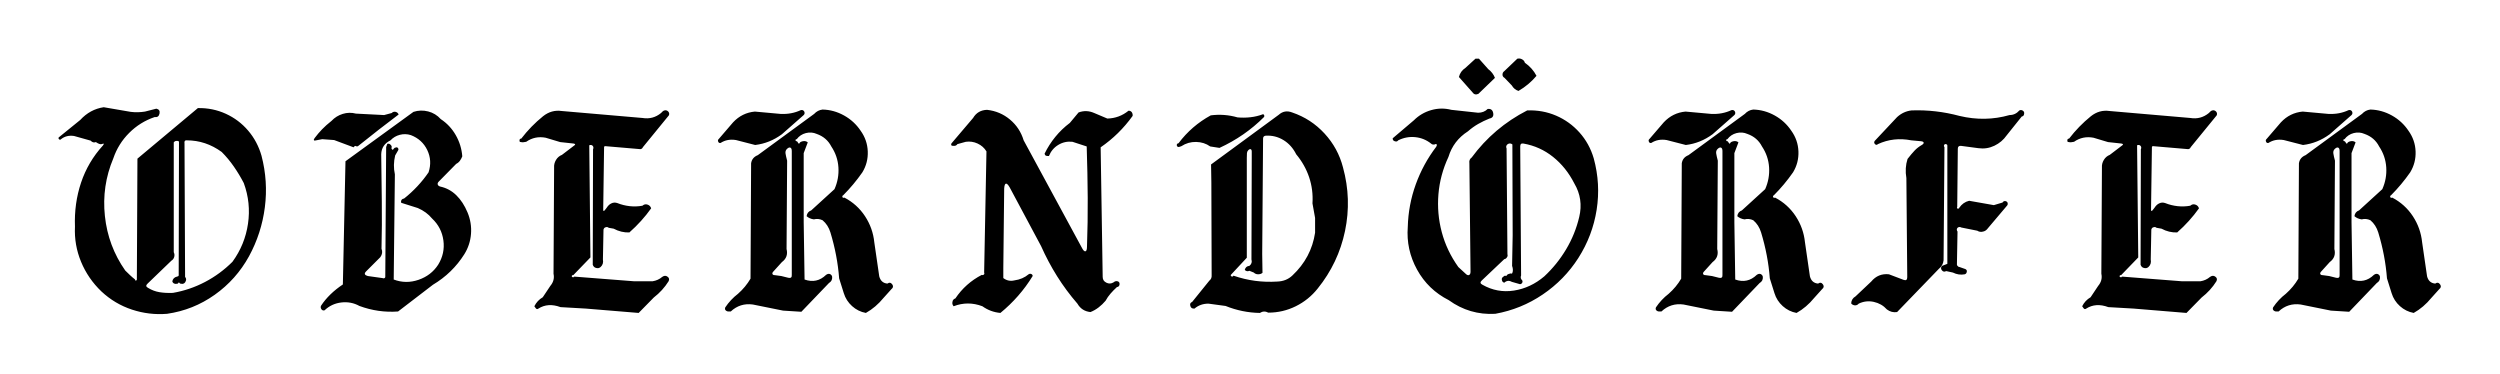
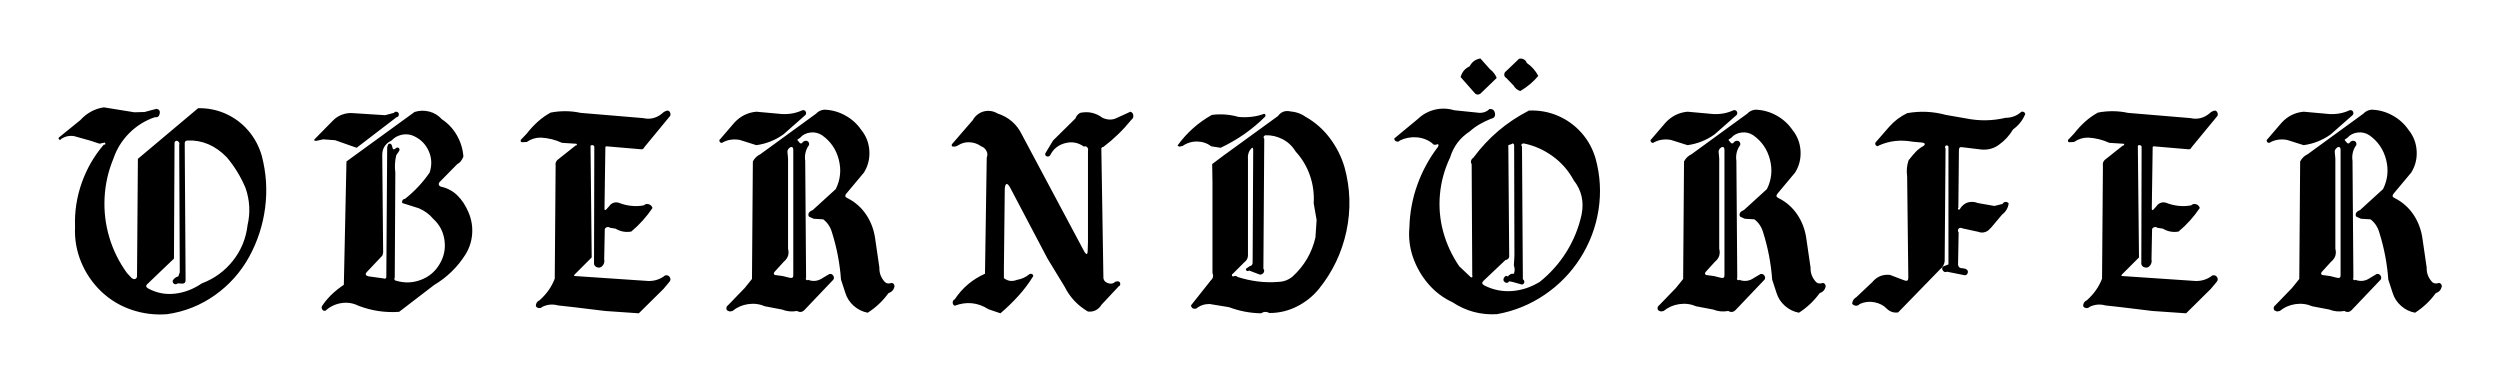
- <svg xmlns="http://www.w3.org/2000/svg" width="1720.80" height="257.00" viewBox="0 0 1720.80 257.00">
-   <path fill="#000" fill-rule="evenodd" d="M115.00 216.00 Q102.60 217.00 90.80 213.10 Q79.00 209.20 69.80 200.60 Q60.60 191.80 55.80 180.20 Q51.00 168.60 51.60 156.00 Q51.00 140.00 55.80 125.70 Q60.60 111.40 70.80 100.20 L70.80 100.20 Q72.40 98.20 70.00 99.20 Q68.60 99.60 66.00 97.80 Q64.00 98.60 62.40 96.80 L51.00 93.60 Q45.80 92.80 42.00 95.80 Q41.60 96.40 40.80 96.00 Q40.00 95.40 40.40 94.60 L55.20 82.60 Q62.00 75.20 71.40 73.80 L90.00 77.00 Q94.80 77.60 99.80 76.80 L107.60 74.80 Q110.40 75.40 109.80 78.20 Q109.20 81.00 106.40 80.60 Q96.40 84.00 88.90 91.50 Q81.40 99.00 78.00 109.00 Q70.00 128.00 72.20 148.70 Q74.40 169.40 86.20 186.20 Q87.80 187.80 89.50 189.40 Q91.20 191.00 93.00 192.40 Q92.80 192.80 93.20 193.00 Q93.60 193.40 93.80 193.00 Q94.20 192.80 94.20 192.40 L94.60 109.20 L136.20 74.40 Q146.40 74.20 155.40 78.30 Q164.40 82.40 170.80 89.90 Q177.20 97.40 180.00 107.20 Q184.60 124.80 182.30 142.70 Q180.00 160.60 171.40 176.40 Q162.60 192.40 147.80 202.90 Q133.00 213.40 115.00 216.00 Z M119.00 201.60 Q130.60 199.60 141.10 194.10 Q151.60 188.60 160.00 180.20 Q168.60 168.40 170.70 154.00 Q172.80 139.60 167.80 126.00 Q164.80 120.20 161.00 114.70 Q157.20 109.20 152.60 104.60 Q141.60 96.60 128.60 96.60 Q127.80 96.40 127.20 97.00 Q126.80 97.80 127.00 98.60 L127.40 190.60 Q128.60 192.00 127.80 193.60 Q127.20 195.20 125.60 195.40 Q123.80 195.40 123.60 194.80 L123.60 194.80 Q123.00 194.00 122.60 195.00 Q122.40 195.40 120.80 195.40 Q119.00 195.20 118.60 193.60 Q119.20 191.00 121.80 190.40 Q122.60 190.20 122.80 190.00 Q123.20 189.40 123.00 188.80 L123.20 97.40 Q122.40 96.80 121.40 97.00 Q120.40 97.00 119.60 98.00 L119.60 173.60 Q120.40 175.20 119.90 176.90 Q119.40 178.60 118.00 179.40 L101.60 195.20 L101.60 195.20 Q99.60 197.00 102.00 198.20 Q105.60 200.40 109.70 201.10 Q113.80 201.80 119.00 201.60 Z M274.00 214.40 Q260.40 215.40 247.40 210.60 Q241.60 207.40 234.90 208.20 Q228.20 209.00 223.40 213.60 Q222.00 214.00 221.20 212.80 Q220.40 211.60 221.00 210.40 Q226.40 202.20 236.00 195.80 L237.80 111.00 L284.60 77.00 Q289.60 75.40 294.70 76.70 Q299.80 78.00 303.40 82.00 Q309.80 86.20 313.70 93.00 Q317.60 99.80 318.20 107.60 Q317.60 109.20 316.60 110.60 Q315.60 112.00 314.00 112.80 L302.00 125.00 L302.00 125.00 Q301.00 126.00 301.30 127.00 Q301.60 128.00 303.00 128.40 Q309.40 129.80 314.10 134.40 Q318.80 139.00 321.80 146.20 Q324.80 153.40 324.20 161.00 Q323.60 168.60 319.60 175.00 Q311.40 188.00 298.00 196.00 Z M243.40 101.40 L230.00 96.40 L221.80 95.80 L217.60 96.60 L217.60 96.60 Q216.40 97.00 216.10 96.50 Q215.80 96.00 216.60 95.00 Q219.00 91.80 221.70 89.00 Q224.40 86.20 228.20 83.20 Q231.40 79.80 235.90 78.40 Q240.40 77.00 245.00 78.20 L264.40 79.20 L269.60 77.80 Q270.80 76.60 272.40 77.00 Q273.80 77.40 274.40 78.80 L260.80 89.20 L246.40 100.60 L246.40 100.60 Q245.80 101.00 245.00 100.60 Q244.40 100.00 243.40 101.40 Z M271.00 192.40 Q279.40 195.60 288.10 192.60 Q296.80 189.60 301.60 182.20 Q306.40 174.40 305.20 165.50 Q304.00 156.60 297.40 150.40 Q293.60 145.80 287.60 143.20 L276.20 139.60 Q275.80 138.60 276.40 137.60 Q277.00 136.80 278.20 136.60 Q283.00 132.80 287.30 128.20 Q291.60 123.60 295.00 118.60 Q297.60 110.60 294.10 103.30 Q290.60 96.00 282.80 93.00 Q279.00 91.80 275.20 92.80 Q271.40 93.80 268.80 96.60 Q262.60 99.60 262.40 106.20 Q262.60 122.40 262.80 138.60 Q263.00 154.80 262.60 171.20 Q263.80 174.20 261.80 177.00 L252.00 186.80 L252.00 186.80 Q250.80 188.00 251.20 188.80 Q251.60 189.60 253.20 190.00 L263.20 191.40 Q264.00 191.80 264.80 191.40 Q265.40 190.80 265.20 190.00 L265.80 101.20 L266.60 99.00 Q268.00 98.60 269.00 99.80 Q270.00 100.80 269.40 102.00 Q269.60 102.20 269.60 102.40 Q269.60 102.60 269.80 102.80 Q270.00 103.20 270.40 103.00 Q270.80 103.00 270.80 102.60 Q271.60 101.60 272.20 101.60 Q273.00 101.20 273.60 101.60 Q274.40 102.20 274.20 103.20 L272.00 107.00 Q270.40 113.60 271.80 120.00 Z M439.60 215.40 L403.20 212.40 L385.80 211.40 Q377.20 208.20 370.60 212.40 L370.60 212.40 Q369.60 213.20 368.80 212.20 L367.80 210.80 Q369.80 206.80 373.60 204.60 L378.80 196.80 Q382.00 193.00 381.00 188.40 L381.40 115.40 Q381.20 112.60 382.70 110.10 Q384.20 107.60 386.80 106.60 L395.20 100.20 L395.20 100.20 Q396.80 99.20 394.80 98.80 L385.60 97.80 L375.60 94.80 Q368.20 93.40 362.20 97.60 Q361.20 97.80 360.30 97.90 Q359.40 98.00 358.60 97.80 Q357.40 97.80 357.60 96.60 Q357.60 95.40 358.80 95.40 Q365.40 86.80 373.80 80.00 Q379.60 75.40 386.60 76.40 L442.20 81.20 Q449.40 82.40 455.00 77.80 Q455.60 77.20 456.10 76.70 Q456.60 76.20 457.40 76.00 Q458.80 75.60 460.00 76.80 Q461.00 78.00 460.40 79.40 L442.60 101.20 Q441.80 103.00 440.00 102.60 L416.60 100.60 L416.60 100.60 Q415.80 100.60 415.80 101.40 L415.20 144.40 L415.20 144.40 Q415.20 145.80 416.20 144.80 L417.60 143.00 Q419.00 140.80 420.80 140.00 Q422.80 139.00 425.00 139.80 Q429.00 141.40 433.40 141.90 Q437.80 142.40 442.20 141.60 Q443.80 140.20 445.60 140.80 Q447.60 141.40 448.20 143.40 Q441.80 152.40 433.20 160.00 Q427.60 160.20 422.40 157.40 L419.00 156.80 Q418.00 156.00 417.00 156.40 Q415.80 156.60 415.40 158.00 L415.00 178.60 Q415.60 181.80 413.40 183.80 Q412.00 185.00 410.20 184.40 Q408.60 184.00 408.00 182.20 L408.20 102.80 Q408.80 101.40 408.00 100.40 Q407.00 99.40 405.60 100.00 L406.40 177.20 L394.60 189.40 Q394.00 189.20 393.60 189.80 Q393.40 190.60 394.20 190.80 Q394.80 191.00 394.80 190.80 L394.80 190.80 Q395.00 190.40 395.40 190.40 L436.40 193.60 L449.20 193.60 Q453.00 193.00 455.80 190.60 Q457.80 189.20 459.40 190.40 Q461.20 191.60 460.20 193.60 Q456.20 200.00 450.00 204.80 Z M596.00 215.40 Q590.60 214.40 586.50 210.70 Q582.40 207.00 580.80 201.80 L577.60 191.60 Q576.40 175.80 571.60 160.00 Q570.00 154.80 566.20 151.60 Q563.20 150.20 560.20 151.00 Q557.20 150.60 555.20 148.80 Q555.60 145.80 558.40 144.80 L574.40 130.20 Q577.60 123.00 577.10 115.20 Q576.60 107.40 572.20 100.80 Q569.00 94.60 562.20 92.20 Q558.60 90.60 554.70 91.60 Q550.80 92.60 548.40 95.80 Q547.80 95.80 547.60 96.20 Q547.40 96.60 547.80 97.00 Q548.20 97.40 548.60 97.20 L549.40 98.40 L549.40 98.40 Q550.00 99.40 550.40 98.40 Q550.80 97.60 552.60 97.20 Q554.60 96.80 556.00 98.00 L553.20 105.40 L553.20 153.00 L553.80 192.40 Q562.20 195.40 568.60 189.20 Q570.00 188.20 571.20 188.60 Q572.60 189.20 572.80 190.60 Q573.00 193.40 570.60 194.80 L551.60 214.60 L539.00 213.80 L518.20 209.60 Q509.40 208.40 503.00 214.40 Q502.00 214.40 501.30 214.40 Q500.60 214.40 500.00 214.00 Q498.60 213.20 499.20 211.60 Q502.80 206.20 508.00 202.20 Q513.20 197.60 516.60 191.80 L517.00 112.40 Q517.60 108.40 521.60 106.80 L560.40 78.40 Q562.80 75.80 566.20 75.40 Q574.00 75.60 581.00 79.50 Q588.00 83.40 592.40 90.00 Q597.00 96.40 597.30 104.20 Q597.60 112.00 593.60 118.60 Q587.60 127.20 580.40 134.40 Q579.80 134.60 579.80 135.20 Q579.60 135.80 580.20 136.00 Q580.80 136.40 581.20 136.00 Q590.00 140.60 595.40 148.80 Q600.80 157.00 601.80 166.80 L605.20 190.20 Q606.40 194.80 610.80 195.20 Q612.80 193.80 614.20 195.80 Q615.40 197.60 613.60 199.00 L608.20 205.00 Q602.80 211.60 596.00 215.40 Z M519.80 99.80 L506.60 96.40 Q500.60 95.40 496.00 98.40 Q494.80 98.60 494.40 97.60 Q493.80 96.40 494.80 95.60 L504.60 84.20 Q510.80 77.60 519.60 76.80 L537.20 78.40 Q544.80 78.80 551.20 75.80 Q552.80 75.40 553.60 76.80 Q554.20 78.20 553.20 79.20 L538.20 92.40 Q529.80 98.60 519.80 99.80 Z M542.60 191.20 Q545.20 191.80 545.00 189.20 L545.00 104.00 L545.00 104.00 Q545.00 102.00 544.00 101.60 Q543.00 101.20 541.60 102.60 Q540.40 103.80 540.70 105.70 Q541.00 107.60 541.80 110.60 L541.40 171.40 Q542.80 177.00 538.20 180.40 L532.40 186.80 L532.40 186.80 Q531.40 187.80 531.70 188.60 Q532.00 189.40 533.40 189.40 L537.80 190.00 Z M688.60 215.40 Q681.80 214.80 676.20 210.80 Q666.20 207.00 656.40 210.80 Q655.20 209.40 655.60 207.80 Q655.80 206.00 657.60 205.40 Q664.60 195.00 675.80 189.20 Q676.40 189.60 677.20 189.00 Q677.80 188.40 677.40 187.60 L679.00 104.20 Q676.80 100.60 672.90 98.80 Q669.00 97.00 664.80 97.60 L659.00 99.20 Q658.20 100.40 656.80 100.40 Q655.20 100.40 655.00 100.20 L655.00 100.20 Q654.40 99.40 655.00 98.60 L669.80 81.20 Q673.00 75.80 679.40 75.60 Q688.40 76.60 695.20 82.30 Q702.00 88.00 704.60 96.60 L744.60 170.40 L744.60 170.40 Q746.00 173.20 747.10 173.00 Q748.20 172.80 748.20 169.60 Q748.80 152.80 748.70 136.20 Q748.60 119.60 748.00 100.80 L738.20 97.60 Q733.00 97.00 728.50 99.70 Q724.00 102.40 722.00 107.40 Q720.60 107.40 720.00 107.20 Q719.20 106.80 719.00 105.80 Q722.00 99.60 726.40 94.20 Q730.80 88.80 736.40 84.60 L742.40 77.40 Q747.80 75.40 753.20 77.80 L762.20 81.60 Q770.40 81.40 776.80 76.20 Q778.20 76.20 779.00 77.20 Q779.80 78.40 779.60 79.80 Q770.40 92.60 757.60 101.40 L759.00 190.60 Q759.00 193.40 761.60 194.60 Q764.00 195.80 766.40 194.40 Q767.80 193.20 769.20 193.60 Q770.80 194.00 770.60 195.80 Q770.40 197.40 768.80 197.60 Q766.40 199.80 764.40 202.10 Q762.40 204.40 761.00 207.00 Q758.80 209.60 756.20 211.60 Q753.60 213.60 750.60 214.80 Q744.60 214.20 741.60 209.00 Q733.80 200.00 727.60 190.10 Q721.40 180.20 716.60 169.40 L695.00 129.00 L695.00 129.00 Q693.40 126.20 692.40 126.40 Q691.40 126.60 691.20 129.80 L690.60 184.40 L690.60 191.40 Q694.00 194.00 698.20 193.00 Q704.00 192.20 708.00 188.80 Q709.00 188.20 709.80 188.60 Q710.80 189.00 710.80 190.00 Q706.40 197.20 700.80 203.60 Q695.20 210.00 688.60 215.40 Z M867.20 215.40 Q855.00 215.20 843.60 210.60 L831.80 209.00 Q826.20 209.00 822.20 212.40 Q820.00 212.60 819.40 210.80 Q818.60 208.60 820.60 207.80 L832.40 193.20 Q834.20 191.80 834.00 189.40 L833.80 125.60 L833.60 113.20 L880.20 79.00 Q884.20 75.40 889.40 77.40 Q902.40 81.80 911.70 91.90 Q921.00 102.00 924.40 115.20 Q930.40 137.00 925.80 159.00 Q921.20 181.00 907.00 198.60 Q900.80 206.40 891.90 210.80 Q883.00 215.20 873.00 215.20 Q870.00 213.60 867.20 215.40 Z M839.40 101.80 L833.00 100.80 Q828.80 97.80 823.30 97.70 Q817.80 97.60 813.20 100.60 Q812.60 100.80 812.10 101.00 Q811.60 101.20 811.20 101.20 Q810.00 101.00 810.00 99.80 Q810.00 98.80 811.20 98.60 Q820.20 86.60 833.40 79.40 Q842.80 78.20 851.80 80.80 Q856.20 81.20 860.70 80.70 Q865.20 80.20 869.40 78.60 Q870.00 78.80 870.20 79.40 Q870.40 80.20 870.00 80.60 Q856.80 93.80 839.40 101.80 Z M879.20 193.80 Q885.40 193.60 889.60 189.60 Q902.60 177.40 905.20 160.20 L905.20 150.00 L903.40 140.00 Q904.00 130.60 901.10 122.00 Q898.20 113.40 892.20 106.20 Q889.00 99.80 883.40 96.40 Q877.80 93.00 871.20 93.40 L871.20 93.40 Q869.40 93.60 869.40 95.40 L868.80 174.80 L869.00 187.80 Q867.80 188.80 866.00 188.80 Q864.20 188.80 863.00 187.60 L860.00 186.40 Q858.20 187.20 856.80 185.80 Q857.40 183.20 860.00 183.00 Q862.20 181.20 861.40 178.60 L861.60 109.00 L861.60 104.40 L861.60 104.40 Q861.60 103.00 860.90 102.70 Q860.20 102.40 859.20 103.40 Q858.40 104.20 858.30 105.40 Q858.20 106.60 858.20 108.80 L858.20 177.40 L847.40 189.00 Q847.00 189.20 847.20 189.80 Q847.60 190.40 848.20 190.40 Q848.80 190.20 848.80 190.00 L848.80 190.00 Q849.00 189.60 849.20 189.80 Q863.60 194.80 879.20 193.80 Z M1045.20 62.60 Q1042.20 61.60 1040.60 58.80 L1035.60 53.60 Q1034.20 52.80 1034.20 51.40 Q1034.20 49.80 1035.40 49.00 L1044.40 40.40 Q1046.20 40.00 1047.60 40.80 Q1049.20 41.60 1049.60 43.20 Q1054.80 46.80 1057.60 52.20 Q1052.40 58.40 1045.20 62.60 Z M1017.60 64.60 Q1015.00 65.80 1013.40 63.40 L1004.20 53.00 Q1005.20 49.00 1008.60 46.80 L1015.60 40.40 L1018.00 40.40 L1024.40 47.60 Q1027.60 50.00 1029.00 53.60 Z M1029.20 216.00 Q1011.60 217.00 997.20 206.60 Q983.00 199.40 975.40 185.60 Q967.80 171.80 969.00 156.20 Q969.40 141.00 974.50 126.90 Q979.60 112.80 988.60 101.00 Q989.00 100.20 989.00 100.00 Q989.20 99.40 988.60 99.20 Q988.00 99.00 987.60 99.40 Q986.00 99.80 985.00 98.80 Q980.20 95.00 974.10 94.40 Q968.00 93.80 962.40 96.60 Q961.60 97.80 960.00 97.20 Q958.60 96.80 958.60 95.20 L973.20 82.80 Q978.20 77.80 985.10 75.80 Q992.00 73.80 999.00 75.60 L1017.40 77.60 Q1021.40 77.60 1024.00 75.00 Q1027.20 74.60 1027.80 77.80 Q1028.40 81.00 1025.20 81.60 Q1021.20 83.20 1017.50 85.30 Q1013.80 87.40 1010.40 90.40 Q1000.40 96.80 997.00 108.00 Q991.20 120.40 990.10 133.70 Q989.00 147.00 992.40 159.80 Q995.80 172.60 1003.80 183.80 L1008.80 188.40 L1008.80 188.40 Q1010.20 189.80 1011.20 189.30 Q1012.20 188.80 1012.20 187.00 L1011.40 112.40 Q1011.00 109.80 1013.00 108.40 Q1028.20 87.80 1051.20 76.00 Q1061.80 75.60 1071.10 79.60 Q1080.40 83.60 1087.20 91.20 Q1094.00 98.80 1097.00 109.00 Q1101.80 126.60 1099.00 144.40 Q1096.20 162.20 1086.40 177.60 Q1076.80 192.60 1061.90 202.70 Q1047.00 212.80 1029.20 216.00 Z M1020.00 193.00 Q1018.00 194.80 1020.40 196.00 Q1030.60 201.80 1042.10 200.00 Q1053.60 198.20 1063.00 190.20 Q1071.80 182.00 1078.00 171.60 Q1084.20 161.20 1087.00 149.40 Q1090.00 137.00 1083.60 126.20 Q1078.00 115.20 1069.00 108.00 Q1060.00 100.80 1048.60 98.80 L1048.60 98.80 Q1046.40 98.40 1046.40 100.80 L1047.00 189.60 Q1046.20 191.60 1047.80 193.00 Q1048.20 193.80 1047.80 194.60 Q1047.20 195.60 1046.20 195.60 L1040.60 194.00 Q1037.80 192.40 1035.40 194.60 Q1034.00 194.20 1033.80 192.80 Q1033.40 191.40 1034.60 190.60 Q1035.60 189.60 1036.20 189.80 L1036.20 189.80 Q1037.00 190.20 1037.20 189.40 Q1037.40 189.00 1038.40 188.60 Q1039.60 188.20 1039.80 188.20 L1039.80 188.20 Q1040.80 188.60 1041.00 187.80 Q1041.80 185.80 1040.80 183.00 L1041.20 162.00 L1041.00 99.40 Q1039.40 98.20 1037.80 99.20 Q1036.20 100.40 1037.00 102.20 L1037.60 175.00 Q1038.00 176.20 1037.20 177.20 Q1036.60 178.20 1035.40 178.40 Z M1236.60 215.40 Q1231.20 214.40 1227.10 210.70 Q1223.00 207.00 1221.40 201.80 L1218.20 191.60 Q1217.00 175.80 1212.20 160.00 Q1210.60 154.80 1206.80 151.60 Q1203.80 150.20 1200.80 151.00 Q1197.80 150.60 1195.80 148.80 Q1196.20 145.80 1199.00 144.80 L1215.00 130.20 Q1218.20 123.00 1217.70 115.20 Q1217.20 107.40 1212.80 100.80 Q1209.60 94.60 1202.80 92.20 Q1199.20 90.60 1195.30 91.60 Q1191.40 92.60 1189.00 95.80 Q1188.40 95.80 1188.20 96.20 Q1188.00 96.60 1188.40 97.00 Q1188.80 97.40 1189.20 97.20 L1190.00 98.40 L1190.00 98.40 Q1190.60 99.40 1191.00 98.40 Q1191.40 97.60 1193.20 97.20 Q1195.20 96.80 1196.60 98.00 L1193.80 105.40 L1193.80 153.00 L1194.40 192.40 Q1202.80 195.40 1209.20 189.20 Q1210.60 188.20 1211.80 188.60 Q1213.20 189.20 1213.40 190.60 Q1213.60 193.40 1211.20 194.80 L1192.20 214.60 L1179.60 213.80 L1158.80 209.60 Q1150.00 208.40 1143.60 214.40 Q1142.60 214.40 1141.90 214.40 Q1141.20 214.40 1140.60 214.00 Q1139.20 213.20 1139.80 211.60 Q1143.40 206.20 1148.60 202.20 Q1153.80 197.60 1157.20 191.80 L1157.60 112.40 Q1158.20 108.40 1162.20 106.80 L1201.00 78.40 Q1203.40 75.80 1206.80 75.40 Q1214.60 75.60 1221.60 79.50 Q1228.60 83.40 1233.00 90.00 Q1237.60 96.40 1237.90 104.20 Q1238.20 112.00 1234.20 118.60 Q1228.20 127.20 1221.00 134.40 Q1220.40 134.60 1220.40 135.20 Q1220.20 135.80 1220.80 136.00 Q1221.40 136.40 1221.80 136.00 Q1230.60 140.60 1236.00 148.80 Q1241.40 157.00 1242.40 166.80 L1245.80 190.20 Q1247.00 194.80 1251.40 195.20 Q1253.40 193.80 1254.80 195.80 Q1256.00 197.60 1254.20 199.00 L1248.80 205.00 Q1243.40 211.60 1236.60 215.40 Z M1160.40 99.80 L1147.20 96.40 Q1141.20 95.40 1136.60 98.40 Q1135.40 98.60 1135.00 97.60 Q1134.40 96.40 1135.40 95.60 L1145.20 84.20 Q1151.40 77.60 1160.20 76.80 L1177.80 78.40 Q1185.40 78.80 1191.80 75.80 Q1193.40 75.40 1194.20 76.80 Q1194.80 78.20 1193.80 79.20 L1178.80 92.40 Q1170.40 98.60 1160.40 99.80 Z M1183.20 191.20 Q1185.80 191.80 1185.60 189.20 L1185.60 104.00 L1185.60 104.00 Q1185.60 102.00 1184.60 101.60 Q1183.60 101.20 1182.20 102.60 Q1181.00 103.80 1181.30 105.70 Q1181.60 107.60 1182.40 110.60 L1182.00 171.40 Q1183.40 177.00 1178.80 180.40 L1173.00 186.80 L1173.00 186.80 Q1172.00 187.80 1172.30 188.60 Q1172.60 189.40 1174.00 189.40 L1178.40 190.00 Z M1305.80 214.80 Q1302.00 215.40 1298.80 213.00 Q1295.20 209.00 1289.80 207.80 Q1284.40 206.60 1279.40 209.00 Q1278.40 210.20 1276.80 210.20 Q1275.00 210.00 1274.20 208.80 Q1274.40 205.60 1277.20 204.00 L1288.00 193.80 Q1292.80 188.00 1300.20 188.80 L1310.20 192.60 L1310.20 192.60 Q1312.80 193.60 1312.80 190.80 L1312.20 122.60 Q1311.00 115.60 1313.00 109.40 Q1315.80 105.80 1317.90 103.60 Q1320.00 101.40 1322.80 99.80 L1322.80 99.80 Q1324.20 99.00 1324.10 98.20 Q1324.00 97.40 1322.20 97.20 L1315.60 96.60 Q1303.40 94.20 1292.60 99.20 Q1291.60 100.20 1290.60 99.20 Q1289.60 98.20 1290.40 97.00 L1305.80 80.60 Q1310.20 76.60 1315.80 76.00 Q1332.40 75.40 1348.80 79.80 Q1366.40 84.00 1383.20 79.20 Q1387.20 79.20 1390.00 76.00 Q1391.20 75.40 1392.40 76.20 Q1393.60 77.00 1393.20 78.60 Q1393.00 80.00 1391.60 80.20 L1381.20 93.20 Q1378.00 97.80 1372.80 100.30 Q1367.60 102.80 1361.80 102.00 L1349.80 100.40 L1349.80 100.40 Q1347.60 100.20 1347.60 102.40 L1347.20 142.40 Q1346.80 143.00 1347.20 143.40 Q1347.40 143.80 1348.00 143.60 Q1348.60 143.40 1348.60 143.00 Q1351.20 139.20 1355.40 138.20 L1372.40 141.20 L1378.40 139.40 Q1379.00 138.40 1380.00 138.40 Q1381.20 138.40 1381.80 139.40 Q1382.20 140.60 1381.60 141.40 L1368.40 157.00 Q1367.00 159.00 1365.00 159.40 Q1362.80 160.00 1361.00 158.80 L1350.00 156.60 Q1348.60 155.80 1347.40 156.80 Q1346.40 158.00 1347.40 159.40 L1347.00 181.40 Q1346.80 182.40 1347.40 183.00 Q1348.00 183.80 1348.80 183.80 L1352.80 185.20 Q1354.00 185.80 1353.80 187.00 Q1353.60 188.40 1352.40 188.80 Q1348.20 189.60 1344.20 187.60 L1339.60 186.60 Q1337.80 187.60 1336.60 186.00 Q1335.40 184.40 1336.80 183.00 L1340.40 181.60 L1340.40 100.20 Q1340.40 99.40 1339.40 99.20 Q1338.60 99.00 1338.20 99.80 Q1337.80 100.60 1338.40 101.20 L1337.80 179.20 Q1337.40 182.80 1334.60 185.00 Z M1505.00 215.40 L1468.60 212.40 L1451.20 211.40 Q1442.60 208.20 1436.00 212.40 L1436.00 212.40 Q1435.00 213.20 1434.20 212.20 L1433.20 210.80 Q1435.20 206.80 1439.00 204.60 L1444.20 196.80 Q1447.40 193.00 1446.40 188.40 L1446.80 115.40 Q1446.60 112.60 1448.10 110.10 Q1449.60 107.60 1452.20 106.60 L1460.60 100.20 L1460.60 100.20 Q1462.20 99.20 1460.20 98.80 L1451.00 97.80 L1441.00 94.80 Q1433.60 93.40 1427.60 97.60 Q1426.60 97.80 1425.70 97.90 Q1424.80 98.00 1424.00 97.80 Q1422.80 97.80 1423.00 96.60 Q1423.00 95.40 1424.20 95.40 Q1430.80 86.80 1439.20 80.00 Q1445.00 75.40 1452.00 76.40 L1507.60 81.20 Q1514.80 82.40 1520.40 77.80 Q1521.00 77.20 1521.50 76.70 Q1522.00 76.20 1522.80 76.00 Q1524.20 75.60 1525.40 76.80 Q1526.40 78.00 1525.80 79.40 L1508.00 101.20 Q1507.20 103.00 1505.40 102.60 L1482.00 100.60 L1482.00 100.60 Q1481.20 100.60 1481.20 101.40 L1480.60 144.40 L1480.60 144.40 Q1480.60 145.80 1481.60 144.80 L1483.00 143.00 Q1484.40 140.80 1486.20 140.00 Q1488.20 139.00 1490.40 139.80 Q1494.40 141.40 1498.80 141.90 Q1503.20 142.40 1507.60 141.60 Q1509.20 140.20 1511.00 140.80 Q1513.00 141.40 1513.60 143.40 Q1507.20 152.40 1498.60 160.00 Q1493.00 160.20 1487.80 157.40 L1484.40 156.80 Q1483.40 156.00 1482.40 156.40 Q1481.20 156.60 1480.80 158.00 L1480.40 178.60 Q1481.00 181.80 1478.80 183.80 Q1477.40 185.00 1475.60 184.40 Q1474.00 184.00 1473.40 182.20 L1473.60 102.80 Q1474.20 101.40 1473.40 100.40 Q1472.40 99.40 1471.00 100.00 L1471.80 177.20 L1460.00 189.40 Q1459.40 189.20 1459.00 189.80 Q1458.80 190.60 1459.60 190.80 Q1460.20 191.00 1460.20 190.80 L1460.20 190.80 Q1460.40 190.40 1460.80 190.40 L1501.80 193.60 L1514.60 193.60 Q1518.40 193.00 1521.20 190.60 Q1523.20 189.20 1524.80 190.40 Q1526.60 191.60 1525.60 193.60 Q1521.60 200.00 1515.40 204.80 Z M1661.40 215.40 Q1656.00 214.40 1651.90 210.70 Q1647.80 207.00 1646.20 201.80 L1643.00 191.60 Q1641.80 175.80 1637.00 160.00 Q1635.40 154.80 1631.60 151.60 Q1628.60 150.20 1625.60 151.00 Q1622.60 150.60 1620.60 148.80 Q1621.00 145.80 1623.80 144.80 L1639.80 130.20 Q1643.00 123.00 1642.50 115.20 Q1642.00 107.40 1637.60 100.80 Q1634.40 94.60 1627.60 92.20 Q1624.00 90.60 1620.10 91.60 Q1616.20 92.60 1613.80 95.80 Q1613.20 95.80 1613.00 96.20 Q1612.80 96.60 1613.20 97.00 Q1613.60 97.40 1614.00 97.20 L1614.80 98.40 L1614.80 98.40 Q1615.40 99.40 1615.80 98.40 Q1616.20 97.60 1618.00 97.20 Q1620.00 96.80 1621.40 98.00 L1618.60 105.40 L1618.60 153.00 L1619.20 192.40 Q1627.60 195.40 1634.00 189.20 Q1635.40 188.20 1636.60 188.60 Q1638.00 189.20 1638.20 190.60 Q1638.40 193.40 1636.00 194.80 L1617.00 214.60 L1604.40 213.80 L1583.60 209.60 Q1574.80 208.40 1568.40 214.40 Q1567.40 214.40 1566.70 214.40 Q1566.00 214.40 1565.40 214.00 Q1564.00 213.20 1564.60 211.60 Q1568.20 206.20 1573.40 202.20 Q1578.60 197.60 1582.00 191.80 L1582.40 112.40 Q1583.00 108.40 1587.00 106.80 L1625.80 78.40 Q1628.20 75.80 1631.60 75.40 Q1639.40 75.60 1646.40 79.50 Q1653.40 83.40 1657.80 90.00 Q1662.40 96.40 1662.70 104.20 Q1663.00 112.00 1659.00 118.60 Q1653.00 127.20 1645.80 134.40 Q1645.20 134.60 1645.20 135.20 Q1645.00 135.80 1645.60 136.00 Q1646.20 136.40 1646.60 136.00 Q1655.40 140.60 1660.80 148.80 Q1666.20 157.00 1667.20 166.80 L1670.60 190.20 Q1671.80 194.80 1676.20 195.20 Q1678.20 193.80 1679.60 195.80 Q1680.80 197.60 1679.00 199.00 L1673.60 205.00 Q1668.20 211.60 1661.40 215.40 Z M1585.20 99.80 L1572.00 96.40 Q1566.00 95.40 1561.40 98.40 Q1560.20 98.60 1559.80 97.60 Q1559.20 96.40 1560.20 95.60 L1570.00 84.20 Q1576.20 77.60 1585.00 76.80 L1602.60 78.40 Q1610.20 78.80 1616.60 75.80 Q1618.20 75.40 1619.00 76.80 Q1619.60 78.20 1618.60 79.20 L1603.60 92.40 Q1595.20 98.60 1585.20 99.80 Z M1608.00 191.20 Q1610.60 191.80 1610.40 189.20 L1610.40 104.00 L1610.40 104.00 Q1610.40 102.00 1609.40 101.60 Q1608.40 101.20 1607.00 102.60 Q1605.80 103.80 1606.10 105.70 Q1606.40 107.60 1607.20 110.60 L1606.80 171.40 Q1608.20 177.00 1603.60 180.40 L1597.80 186.80 L1597.80 186.80 Q1596.80 187.80 1597.10 188.60 Q1597.40 189.40 1598.80 189.40 L1603.20 190.00 Z" />
+ <svg xmlns="http://www.w3.org/2000/svg" width="1718.80" height="257.00" viewBox="0 0 1718.80 257.00">
+   <path fill="#000" fill-rule="evenodd" d="M115.00 216.00 Q102.60 217.00 90.80 213.10 Q79.00 209.20 69.80 200.60 Q60.60 191.80 55.80 180.20 Q51.00 168.60 51.60 156.00 Q51.00 140.40 56.20 125.70 Q61.40 111.00 71.40 99.40 Q72.00 99.60 72.40 99.20 Q72.60 98.60 72.20 98.20 Q71.80 97.80 71.20 98.20 L68.40 98.80 L62.40 96.80 L51.00 93.60 Q46.00 92.80 42.00 95.60 Q41.60 96.40 40.80 96.00 Q40.00 95.40 40.40 94.60 L55.20 82.60 Q62.00 75.20 71.40 73.80 L92.40 77.20 L99.40 77.00 L107.60 74.80 Q110.40 75.40 109.80 78.20 Q109.20 81.00 106.40 80.60 Q96.40 84.00 88.90 91.50 Q81.40 99.00 78.00 109.00 Q72.60 122.00 71.90 135.90 Q71.20 149.80 75.10 163.00 Q79.00 176.20 87.20 187.60 Q88.80 189.20 89.50 190.10 Q90.20 191.00 91.20 191.60 L91.20 191.60 Q92.40 192.20 93.30 191.60 Q94.20 191.00 94.20 189.80 L94.80 109.20 L136.20 74.40 Q146.40 74.20 155.40 78.30 Q164.40 82.40 170.80 89.90 Q177.20 97.40 180.00 107.20 Q184.60 124.80 182.30 142.70 Q180.00 160.60 171.40 176.40 Q162.60 192.40 147.80 202.90 Q133.00 213.40 115.00 216.00 Z M101.40 195.20 Q99.40 197.00 102.00 198.40 Q110.60 203.00 120.30 201.90 Q130.00 200.80 138.80 194.80 Q151.60 190.00 160.10 179.30 Q168.60 168.60 170.20 154.80 Q173.20 141.80 168.80 129.20 Q163.80 117.40 155.80 108.00 Q144.00 96.00 129.00 96.60 L129.00 96.60 Q127.00 96.60 127.00 98.60 L127.60 192.60 L127.60 192.60 Q127.60 195.00 125.40 195.00 L122.20 194.80 Q121.00 195.80 119.80 195.20 Q118.40 194.40 118.80 192.80 Q120.20 190.60 122.60 190.00 L123.60 187.20 L123.20 99.60 Q123.60 98.60 123.00 97.80 Q122.40 96.80 121.40 96.80 Q120.40 96.80 120.00 98.00 L119.60 177.80 Z M274.40 214.40 Q260.00 215.40 246.40 210.20 Q240.80 207.40 234.60 208.40 Q228.40 209.40 223.80 213.60 Q222.40 214.00 221.60 212.80 Q220.80 211.60 221.40 210.40 Q226.80 202.20 236.40 195.80 L238.20 111.00 L285.00 77.00 Q290.00 75.40 295.10 76.70 Q300.20 78.00 303.80 82.00 Q310.20 86.20 314.10 93.00 Q318.00 99.80 318.60 107.60 Q318.00 109.20 317.00 110.60 Q316.00 112.00 314.40 112.80 L302.40 125.00 L302.40 125.00 Q301.40 126.00 301.70 127.00 Q302.00 128.00 303.40 128.40 Q309.80 129.80 314.50 134.40 Q319.20 139.00 322.20 146.20 Q325.20 153.40 324.60 161.00 Q324.00 168.60 320.00 175.00 Q311.80 188.00 298.40 196.00 Z M230.40 96.40 L222.20 95.80 L217.60 96.80 L217.60 96.80 Q216.40 97.00 216.10 96.50 Q215.80 96.00 216.80 95.20 L228.60 83.20 Q231.40 80.20 235.20 78.80 Q239.00 77.40 243.00 77.80 L264.80 79.20 L270.80 77.60 Q271.80 76.40 273.20 77.00 Q274.40 77.60 274.20 79.00 Q274.00 80.40 272.60 80.60 L245.20 101.60 Z M272.40 193.00 Q281.00 195.60 289.40 192.40 Q297.80 189.20 302.20 181.60 Q306.80 174.00 305.60 165.20 Q304.40 156.40 297.80 150.40 Q294.00 145.80 288.00 143.20 L276.60 139.60 Q276.20 138.60 276.80 137.60 Q277.40 136.80 278.60 136.60 Q283.40 132.80 287.70 128.20 Q292.00 123.60 295.40 118.60 Q298.00 110.60 294.50 103.30 Q291.00 96.00 283.20 93.00 Q279.40 91.80 275.60 92.80 Q271.80 93.80 269.20 96.60 Q263.00 99.60 262.80 106.20 L263.40 172.20 Q263.60 174.00 262.80 175.80 L252.40 186.80 L252.40 186.80 Q251.20 188.00 251.50 188.80 Q251.80 189.60 253.40 190.00 L263.60 191.40 Q264.40 191.80 265.20 191.40 Q265.80 190.80 265.60 190.00 L266.20 101.20 L266.80 99.40 Q267.40 98.60 268.40 98.80 Q269.20 99.20 269.40 100.00 L270.00 102.00 L270.00 102.00 Q270.40 103.20 271.40 102.40 L273.00 101.40 Q274.00 101.40 274.40 102.00 Q275.00 103.00 274.40 103.80 L272.40 106.80 Q271.00 112.80 271.80 118.80 L271.40 190.80 Q271.00 191.40 271.20 192.20 Q271.60 193.00 272.40 193.00 Z M439.20 215.40 L416.00 213.80 L394.60 211.20 L383.80 210.00 Q378.00 208.40 372.80 211.00 Q371.80 212.00 370.40 211.80 Q369.00 211.60 368.40 210.40 Q368.40 207.60 371.00 206.40 Q378.20 200.00 381.40 191.60 L382.00 114.00 Q381.60 111.60 383.20 110.00 L395.80 100.00 Q396.40 100.20 396.60 99.60 Q396.80 99.20 396.40 99.00 Q396.20 98.60 395.60 98.80 L386.40 98.20 Q379.40 95.00 371.80 94.60 Q366.40 94.60 362.20 97.60 L358.80 97.80 Q358.00 97.60 358.00 97.00 Q357.80 96.20 358.40 95.80 L362.20 91.80 Q365.60 87.40 369.70 83.70 Q373.80 80.00 378.60 77.40 Q389.00 75.40 399.20 77.60 L442.20 81.20 Q449.20 82.80 455.00 78.20 Q457.00 76.20 459.20 76.00 Q460.40 76.40 460.80 77.60 Q461.20 78.60 460.80 79.60 L443.00 101.20 Q442.20 103.00 440.40 102.60 L417.00 100.60 L417.00 100.60 Q416.20 100.60 416.20 101.40 L415.60 143.40 L415.60 143.40 Q415.60 145.20 416.80 144.00 L418.80 141.80 Q419.80 140.20 421.60 139.50 Q423.40 138.80 425.40 139.40 Q429.40 141.00 433.80 141.50 Q438.20 142.00 442.60 141.20 Q444.20 139.80 446.00 140.40 Q448.00 141.00 448.60 143.00 Q442.40 152.20 434.00 159.20 Q428.20 160.20 423.20 157.20 L419.40 156.60 Q418.40 155.80 417.40 156.20 Q416.20 156.40 415.80 157.60 L415.40 178.20 Q416.00 181.20 413.80 183.20 Q412.40 184.40 410.60 183.80 Q409.00 183.40 408.40 181.60 L408.60 100.80 Q408.40 100.00 407.40 99.80 Q406.60 99.60 406.00 100.20 L406.80 177.00 L395.20 188.60 L395.20 188.60 Q394.00 189.80 395.60 189.80 L446.00 193.20 Q452.40 193.20 457.20 189.40 Q459.20 188.80 460.40 190.40 Q461.60 192.20 460.20 193.80 L456.20 198.60 Z M596.60 215.00 Q591.20 214.00 587.00 210.30 Q582.80 206.60 581.20 201.40 L578.20 192.20 Q577.00 175.60 572.00 159.80 Q570.40 154.20 566.00 150.80 L559.40 150.40 L557.20 149.40 L557.20 149.40 Q555.60 149.00 555.80 147.40 Q555.80 145.60 558.80 144.40 L574.60 130.00 Q579.40 120.40 576.70 109.80 Q574.00 99.20 565.20 93.00 Q561.60 90.60 557.20 91.10 Q552.80 91.60 550.00 94.80 L548.80 95.60 L548.80 95.60 Q547.80 96.00 548.60 96.80 L549.80 98.20 Q550.40 98.80 551.00 98.60 Q551.80 98.20 552.00 97.60 Q553.40 96.60 554.40 96.80 Q555.80 97.00 556.20 98.40 Q556.60 99.60 555.60 100.60 Q552.80 105.20 553.60 110.60 L554.20 190.80 Q553.80 191.60 554.20 192.20 Q554.80 193.00 555.60 192.40 Q561.00 194.40 565.80 191.00 L570.20 188.40 Q571.80 188.00 572.80 189.40 Q573.80 190.80 573.00 192.20 L553.00 213.20 Q550.80 215.40 548.00 213.80 Q542.60 214.80 537.60 212.80 L526.00 210.60 Q520.40 208.20 514.30 209.10 Q508.20 210.00 503.60 213.80 Q502.80 214.00 502.10 214.10 Q501.40 214.20 500.80 213.80 Q499.40 213.40 499.40 212.00 Q499.40 210.60 500.60 209.80 L512.00 198.00 L517.00 191.80 L517.60 111.00 Q519.40 107.60 522.80 106.00 L561.00 78.20 Q563.20 75.80 566.60 75.40 Q574.20 75.60 581.00 79.30 Q587.80 83.00 592.20 89.40 Q597.20 95.60 597.70 103.70 Q598.20 111.80 594.00 118.60 L581.80 133.20 L581.80 133.20 Q580.20 135.20 582.60 136.20 Q590.60 140.20 595.60 147.70 Q600.60 155.20 601.80 164.80 L604.60 184.00 Q604.40 189.00 607.60 193.00 Q609.20 195.40 612.00 194.80 Q613.20 194.20 614.20 195.00 Q615.00 195.80 615.00 197.00 Q614.20 200.40 610.80 201.60 Q605.00 209.60 596.60 215.00 Z M520.00 99.80 L508.60 96.20 Q501.80 95.00 496.40 98.20 Q495.40 98.40 494.80 97.40 Q494.20 96.20 495.20 95.60 L505.00 84.20 Q511.20 77.60 520.00 76.80 L537.60 78.40 Q545.20 78.80 551.60 75.80 Q553.20 75.40 554.00 76.80 Q554.60 78.20 553.60 79.20 L538.60 92.40 Q530.20 98.40 520.00 99.80 Z M543.00 191.00 Q545.60 191.60 545.40 189.00 L545.40 103.20 L545.40 103.20 Q545.40 101.40 544.50 101.10 Q543.60 100.80 542.40 102.00 Q541.20 103.20 541.40 104.70 Q541.60 106.20 541.80 109.00 L541.80 171.00 Q543.20 176.40 538.80 180.00 L532.80 186.60 L532.80 186.60 Q531.80 187.60 532.10 188.40 Q532.40 189.20 533.80 189.20 L538.20 189.80 Z M687.80 215.40 L679.60 212.60 Q668.60 205.60 656.40 210.20 Q655.00 209.60 655.00 208.00 Q655.00 206.40 656.40 205.80 Q664.20 194.00 677.20 188.20 L678.40 108.40 Q679.40 106.00 678.20 103.80 Q677.00 101.40 674.60 100.60 Q671.00 98.00 666.60 97.80 Q662.20 97.60 658.60 100.00 Q657.20 100.80 656.20 100.80 Q654.80 100.80 654.60 100.60 L654.60 100.60 Q654.00 99.80 654.60 99.00 L668.80 82.60 Q671.40 78.00 676.40 76.60 Q681.40 75.40 685.80 78.00 Q697.40 81.80 702.60 92.60 L745.60 173.20 L745.60 173.20 Q746.60 174.80 747.20 174.60 Q747.80 174.40 747.80 172.60 L748.00 166.20 L748.00 103.40 Q748.40 102.20 747.40 101.20 Q746.40 100.20 745.20 100.80 Q739.40 96.60 732.40 98.40 Q725.40 100.20 722.20 106.40 Q721.60 107.80 720.00 107.60 Q718.40 107.20 718.60 105.60 L724.00 96.60 L739.40 81.40 Q740.20 79.00 742.60 77.60 Q751.00 75.80 758.00 81.00 Q763.40 83.40 768.00 81.00 L777.20 76.80 Q779.00 77.40 779.20 79.40 Q779.40 81.20 777.80 82.40 Q769.40 92.80 758.60 101.00 Q757.80 101.00 757.40 101.60 Q757.00 102.20 757.20 102.80 L758.60 190.20 Q758.40 193.40 761.60 194.60 Q764.60 195.80 767.00 193.60 Q768.40 193.20 769.20 193.60 Q770.20 194.00 770.20 195.20 Q770.20 196.40 769.20 196.80 L757.40 209.40 Q754.00 214.80 748.00 214.20 Q737.40 208.00 732.00 197.20 L720.20 177.80 L694.60 129.20 L694.60 129.20 Q693.00 126.20 692.00 126.50 Q691.00 126.80 690.80 130.00 L690.20 184.40 L690.20 191.20 Q694.20 194.40 699.20 192.40 Q704.00 191.60 707.60 188.60 Q708.60 188.00 709.40 188.40 Q710.40 188.80 710.40 189.80 Q706.00 197.00 700.20 203.40 Q694.40 209.80 687.80 215.40 Z M867.00 215.40 Q855.60 215.20 845.00 211.20 L831.60 209.00 Q826.20 209.00 822.40 212.20 Q819.40 212.80 818.80 210.00 L832.60 192.60 Q834.80 190.60 833.60 187.60 L833.60 125.40 L833.40 112.80 L841.40 106.80 L878.60 79.80 Q881.80 75.40 887.20 76.60 Q893.00 77.00 897.80 80.40 Q907.60 86.00 914.40 95.10 Q921.20 104.20 924.40 115.00 Q930.40 136.80 925.70 158.90 Q921.00 181.00 906.80 198.60 Q900.60 206.20 891.70 210.70 Q882.80 215.20 872.80 215.20 Q869.80 213.60 867.00 215.40 Z M839.20 101.60 L832.80 100.60 Q828.60 97.40 823.10 97.30 Q817.60 97.20 813.00 100.40 Q812.40 100.40 812.00 100.60 Q811.60 100.80 811.20 100.80 Q810.20 100.80 809.60 100.00 Q819.20 86.80 833.20 79.00 Q842.40 77.80 851.60 80.40 Q856.00 80.80 860.50 80.30 Q865.00 79.80 869.20 78.20 Q869.80 78.40 870.00 79.00 Q870.20 79.80 869.80 80.20 Q856.60 93.40 839.20 101.60 Z M879.00 193.80 Q884.60 193.60 888.80 190.00 Q900.80 179.00 904.40 163.20 L905.20 151.20 L903.20 139.80 Q903.80 129.80 900.60 120.60 Q897.40 111.40 890.80 104.20 Q887.40 98.60 881.80 95.70 Q876.20 92.80 870.00 93.00 Q869.20 93.20 868.80 94.00 Q868.60 94.80 869.20 95.40 L868.60 184.80 Q869.60 185.80 868.80 187.40 Q868.00 188.80 866.20 188.80 L858.80 186.00 Q858.00 186.60 857.20 186.20 Q856.40 185.60 856.60 184.80 L859.20 183.00 Q861.20 182.60 861.20 180.60 L861.60 103.00 L861.40 102.00 L861.40 102.00 Q861.20 101.20 860.60 101.80 Q857.60 104.60 858.00 109.40 L858.00 175.60 Q858.00 178.40 855.60 180.20 L847.60 188.20 Q846.80 188.60 847.00 189.40 Q847.20 190.20 848.20 190.00 Q849.60 189.20 850.80 190.40 Q857.60 192.60 864.70 193.50 Q871.80 194.40 879.00 193.80 Z M1045.20 62.60 Q1042.20 61.60 1040.60 58.80 L1035.60 53.60 Q1034.20 52.80 1034.20 51.40 Q1034.20 49.80 1035.40 49.00 L1044.40 40.40 Q1046.20 40.00 1047.60 40.80 Q1049.20 41.60 1049.60 43.20 Q1054.80 46.80 1057.60 52.20 Q1052.40 58.40 1045.20 62.60 Z M1017.60 64.60 Q1015.00 65.80 1013.40 63.40 L1004.20 53.00 Q1005.60 47.80 1010.40 45.60 Q1012.80 41.00 1017.80 40.20 L1024.40 47.60 Q1027.60 50.00 1029.00 53.60 Z M1029.20 216.00 Q1012.60 217.00 998.60 207.80 Q988.80 203.20 981.90 195.10 Q975.00 187.00 971.50 177.00 Q968.00 167.00 969.00 156.20 Q969.40 141.00 974.50 126.90 Q979.60 112.80 988.60 101.00 Q989.00 100.20 989.00 100.00 Q989.20 99.40 988.60 99.20 Q988.00 99.00 987.60 99.40 Q985.60 100.00 984.60 98.40 Q979.80 94.80 973.80 94.40 Q967.80 94.00 962.40 96.60 Q961.60 97.80 960.00 97.20 Q958.60 96.80 958.60 95.20 L974.80 81.80 Q979.80 77.00 986.50 75.40 Q993.20 73.80 999.80 75.80 L1017.40 77.60 Q1021.40 77.60 1024.00 75.00 Q1027.20 74.60 1027.80 77.80 Q1028.40 81.00 1025.20 81.60 Q1021.20 83.20 1017.50 85.30 Q1013.80 87.40 1010.40 90.40 Q1000.40 97.00 997.00 108.20 Q991.20 120.40 990.00 133.50 Q988.80 146.60 992.20 159.20 Q995.60 171.80 1003.20 183.00 L1011.20 190.60 Q1011.60 191.00 1012.20 190.40 Q1012.60 190.00 1012.20 189.40 L1011.80 113.00 Q1010.40 110.20 1013.00 108.40 Q1028.20 87.80 1051.20 76.00 Q1061.80 75.60 1071.10 79.60 Q1080.40 83.60 1087.20 91.20 Q1094.00 98.80 1097.00 109.00 Q1101.80 126.60 1099.00 144.40 Q1096.20 162.20 1086.40 177.60 Q1076.80 192.60 1061.90 202.70 Q1047.00 212.80 1029.20 216.00 Z M1020.00 193.00 Q1018.00 194.80 1020.40 196.20 Q1029.40 200.80 1039.40 200.10 Q1049.40 199.40 1058.60 193.80 Q1069.60 185.00 1077.00 173.10 Q1084.40 161.20 1087.40 147.40 Q1090.00 134.20 1082.00 124.00 Q1076.60 114.00 1067.50 107.40 Q1058.40 100.80 1047.60 98.60 Q1046.60 98.60 1046.20 99.20 Q1045.60 100.00 1046.40 100.60 L1047.00 192.00 Q1048.20 192.80 1048.00 194.20 Q1047.60 195.60 1046.20 195.60 L1039.80 193.80 L1037.60 193.40 Q1036.40 195.20 1034.60 194.00 Q1033.00 192.80 1034.00 191.00 Q1035.20 189.20 1036.00 189.80 L1036.00 189.80 Q1037.00 190.40 1037.20 189.40 Q1037.40 189.20 1038.40 188.60 Q1039.60 188.00 1040.00 188.20 L1040.00 188.20 Q1040.80 188.60 1041.00 187.60 Q1041.80 185.40 1040.80 182.40 L1041.20 176.00 L1041.00 99.80 Q1041.00 99.20 1040.40 98.80 Q1039.80 98.40 1039.40 99.00 L1037.00 99.80 L1037.60 175.20 Q1038.00 178.20 1035.00 178.80 Z M1236.80 215.00 Q1231.40 214.00 1227.20 210.30 Q1223.00 206.60 1221.40 201.40 L1218.40 192.20 Q1217.20 175.60 1212.20 159.80 Q1210.60 154.20 1206.20 150.80 L1199.60 150.40 L1197.40 149.40 L1197.40 149.40 Q1195.80 149.00 1196.00 147.40 Q1196.00 145.60 1199.00 144.40 L1214.80 130.00 Q1219.60 120.40 1216.90 109.80 Q1214.20 99.20 1205.40 93.00 Q1201.80 90.60 1197.40 91.10 Q1193.00 91.60 1190.20 94.80 L1189.00 95.60 L1189.00 95.60 Q1188.00 96.00 1188.80 96.80 L1190.00 98.20 Q1190.60 98.80 1191.20 98.60 Q1192.00 98.20 1192.20 97.60 Q1193.60 96.60 1194.60 96.80 Q1196.00 97.00 1196.40 98.40 Q1196.80 99.60 1195.80 100.60 Q1193.00 105.20 1193.80 110.60 L1194.40 190.80 Q1194.00 191.60 1194.40 192.20 Q1195.00 193.00 1195.80 192.40 Q1201.20 194.40 1206.00 191.00 L1210.40 188.40 Q1212.00 188.00 1213.00 189.40 Q1214.00 190.80 1213.20 192.20 L1193.20 213.20 Q1191.00 215.40 1188.20 213.80 Q1182.80 214.80 1177.80 212.80 L1166.20 210.60 Q1160.60 208.20 1154.50 209.10 Q1148.40 210.00 1143.80 213.80 Q1143.00 214.00 1142.30 214.10 Q1141.60 214.20 1141.00 213.80 Q1139.60 213.40 1139.60 212.00 Q1139.60 210.60 1140.80 209.80 L1152.20 198.00 L1157.20 191.80 L1157.80 111.00 Q1159.60 107.60 1163.00 106.00 L1201.20 78.20 Q1203.40 75.80 1206.80 75.40 Q1214.40 75.60 1221.20 79.30 Q1228.00 83.00 1232.40 89.40 Q1237.40 95.60 1237.90 103.70 Q1238.40 111.80 1234.20 118.60 L1222.00 133.20 L1222.00 133.20 Q1220.40 135.20 1222.80 136.20 Q1230.80 140.20 1235.80 147.70 Q1240.80 155.20 1242.00 164.80 L1244.80 184.00 Q1244.60 189.00 1247.80 193.00 Q1249.40 195.40 1252.20 194.80 Q1253.40 194.20 1254.40 195.00 Q1255.20 195.80 1255.20 197.00 Q1254.40 200.40 1251.00 201.60 Q1245.20 209.60 1236.80 215.00 Z M1160.20 99.80 L1148.80 96.20 Q1142.00 95.00 1136.60 98.20 Q1135.60 98.40 1135.00 97.40 Q1134.40 96.20 1135.40 95.60 L1145.20 84.20 Q1151.40 77.60 1160.20 76.80 L1177.80 78.40 Q1185.40 78.80 1191.80 75.80 Q1193.40 75.40 1194.20 76.80 Q1194.80 78.20 1193.80 79.20 L1178.80 92.40 Q1170.40 98.40 1160.20 99.80 Z M1183.20 191.00 Q1185.80 191.60 1185.60 189.00 L1185.60 103.20 L1185.60 103.20 Q1185.60 101.40 1184.70 101.10 Q1183.80 100.80 1182.60 102.00 Q1181.40 103.20 1181.60 104.70 Q1181.80 106.20 1182.00 109.00 L1182.00 171.00 Q1183.40 176.40 1179.00 180.00 L1173.00 186.60 L1173.00 186.60 Q1172.00 187.60 1172.30 188.40 Q1172.60 189.20 1174.00 189.20 L1178.40 189.80 Z M1305.00 214.80 Q1300.80 215.40 1297.60 212.60 Q1294.00 208.80 1288.70 207.80 Q1283.40 206.80 1278.60 209.00 Q1277.60 210.20 1276.00 210.20 Q1274.20 210.00 1273.40 208.80 Q1273.60 205.80 1276.40 204.20 L1287.20 194.00 Q1292.00 188.20 1299.40 189.00 L1309.40 192.80 L1309.40 192.80 Q1312.00 193.80 1312.00 191.00 L1311.20 121.20 Q1310.40 115.40 1312.20 110.20 Q1315.00 106.60 1317.10 104.40 Q1319.20 102.20 1322.00 100.60 L1322.00 100.60 Q1323.40 99.80 1323.30 99.00 Q1323.20 98.20 1321.40 98.00 L1314.80 97.40 Q1302.60 95.20 1291.80 100.00 Q1290.80 101.00 1289.80 100.00 Q1288.80 99.00 1289.60 97.80 L1299.00 87.00 Q1304.20 81.20 1311.20 77.80 Q1324.60 75.40 1337.80 79.00 L1351.60 81.40 Q1365.40 84.20 1378.80 81.00 Q1385.20 81.00 1389.80 76.80 Q1390.80 76.60 1391.40 77.00 Q1392.20 77.40 1392.40 78.40 Q1389.80 84.80 1384.00 89.00 Q1380.20 95.40 1374.20 99.60 Q1369.00 103.40 1362.20 102.80 L1349.00 101.20 L1349.00 101.20 Q1346.80 100.80 1346.80 103.00 L1346.40 142.80 Q1345.80 143.40 1346.40 144.00 Q1347.00 144.40 1347.40 143.80 Q1349.40 140.40 1352.80 139.20 Q1356.40 138.20 1359.80 139.60 L1371.20 141.60 L1376.80 140.20 Q1377.40 139.00 1378.80 138.80 Q1380.20 138.80 1381.00 139.80 Q1380.40 144.60 1376.40 147.60 L1369.20 156.20 Q1368.20 157.20 1367.30 158.10 Q1366.40 159.00 1365.20 159.40 Q1362.60 160.40 1360.20 159.40 L1349.20 157.00 Q1347.80 156.20 1346.60 157.20 Q1345.60 158.40 1346.60 159.80 L1346.20 182.20 Q1346.80 184.60 1349.20 184.40 Q1350.00 184.60 1350.80 184.70 Q1351.60 184.80 1352.00 185.20 Q1353.40 186.20 1352.80 187.80 Q1352.20 189.40 1350.60 189.20 L1338.60 186.80 Q1336.80 187.60 1335.80 186.00 Q1334.60 184.40 1336.00 183.20 L1339.60 181.80 L1339.60 101.00 Q1339.60 100.20 1338.60 100.00 Q1337.80 99.80 1337.40 100.60 Q1337.00 101.40 1337.60 102.00 L1337.00 179.60 Q1336.60 183.00 1333.80 185.20 Z M1503.00 215.40 L1479.80 213.80 L1458.40 211.20 L1447.60 210.00 Q1441.80 208.40 1436.60 211.00 Q1435.60 212.00 1434.20 211.80 Q1432.80 211.60 1432.20 210.40 Q1432.20 207.60 1434.80 206.40 Q1442.00 200.00 1445.20 191.60 L1445.80 114.00 Q1445.40 111.60 1447.00 110.00 L1459.60 100.00 Q1460.20 100.20 1460.40 99.60 Q1460.60 99.20 1460.20 99.00 Q1460.00 98.60 1459.40 98.80 L1450.20 98.20 Q1443.20 95.00 1435.60 94.60 Q1430.20 94.60 1426.00 97.60 L1422.60 97.80 Q1421.80 97.60 1421.80 97.00 Q1421.60 96.20 1422.20 95.80 L1426.00 91.80 Q1429.40 87.40 1433.50 83.70 Q1437.60 80.00 1442.40 77.40 Q1452.80 75.40 1463.00 77.60 L1506.00 81.20 Q1513.00 82.80 1518.80 78.20 Q1520.80 76.20 1523.00 76.00 Q1524.20 76.40 1524.60 77.60 Q1525.00 78.60 1524.60 79.60 L1506.80 101.20 Q1506.00 103.00 1504.20 102.60 L1480.80 100.60 L1480.80 100.60 Q1480.00 100.60 1480.00 101.40 L1479.40 143.40 L1479.40 143.40 Q1479.40 145.20 1480.60 144.00 L1482.60 141.80 Q1483.60 140.20 1485.40 139.50 Q1487.20 138.80 1489.20 139.40 Q1493.20 141.00 1497.60 141.50 Q1502.00 142.00 1506.40 141.20 Q1508.00 139.80 1509.80 140.40 Q1511.80 141.00 1512.40 143.00 Q1506.20 152.20 1497.80 159.20 Q1492.00 160.20 1487.00 157.20 L1483.20 156.60 Q1482.20 155.80 1481.20 156.20 Q1480.00 156.40 1479.60 157.60 L1479.20 178.20 Q1479.80 181.20 1477.60 183.20 Q1476.20 184.40 1474.40 183.80 Q1472.80 183.40 1472.20 181.60 L1472.40 100.80 Q1472.20 100.00 1471.20 99.80 Q1470.40 99.60 1469.80 100.20 L1470.60 177.00 L1459.00 188.60 L1459.00 188.60 Q1457.80 189.80 1459.40 189.80 L1509.80 193.20 Q1516.20 193.20 1521.00 189.40 Q1523.00 188.80 1524.20 190.40 Q1525.40 192.20 1524.00 193.80 L1520.00 198.60 Z M1660.40 215.00 Q1655.00 214.00 1650.80 210.30 Q1646.60 206.60 1645.00 201.40 L1642.00 192.20 Q1640.80 175.60 1635.80 159.80 Q1634.20 154.20 1629.80 150.80 L1623.20 150.40 L1621.00 149.40 L1621.00 149.40 Q1619.40 149.00 1619.60 147.40 Q1619.60 145.60 1622.60 144.40 L1638.40 130.00 Q1643.20 120.40 1640.50 109.80 Q1637.80 99.20 1629.00 93.00 Q1625.40 90.60 1621.00 91.10 Q1616.60 91.60 1613.80 94.80 L1612.60 95.60 L1612.60 95.60 Q1611.60 96.00 1612.40 96.80 L1613.60 98.20 Q1614.20 98.80 1614.80 98.60 Q1615.60 98.20 1615.80 97.60 Q1617.20 96.60 1618.20 96.80 Q1619.60 97.00 1620.00 98.40 Q1620.40 99.60 1619.40 100.60 Q1616.60 105.20 1617.40 110.60 L1618.00 190.80 Q1617.60 191.60 1618.00 192.20 Q1618.60 193.00 1619.40 192.40 Q1624.80 194.40 1629.60 191.00 L1634.00 188.40 Q1635.60 188.00 1636.60 189.40 Q1637.60 190.80 1636.80 192.20 L1616.80 213.20 Q1614.60 215.40 1611.80 213.80 Q1606.40 214.80 1601.40 212.80 L1589.80 210.60 Q1584.20 208.20 1578.10 209.10 Q1572.00 210.00 1567.40 213.80 Q1566.60 214.00 1565.90 214.10 Q1565.20 214.20 1564.60 213.80 Q1563.20 213.40 1563.20 212.00 Q1563.20 210.60 1564.40 209.80 L1575.80 198.00 L1580.80 191.80 L1581.40 111.00 Q1583.20 107.60 1586.60 106.00 L1624.80 78.20 Q1627.00 75.80 1630.40 75.40 Q1638.00 75.60 1644.80 79.30 Q1651.60 83.00 1656.00 89.40 Q1661.00 95.60 1661.50 103.70 Q1662.00 111.80 1657.80 118.60 L1645.60 133.20 L1645.60 133.20 Q1644.00 135.20 1646.40 136.20 Q1654.40 140.20 1659.40 147.70 Q1664.40 155.20 1665.60 164.80 L1668.40 184.00 Q1668.20 189.00 1671.40 193.00 Q1673.00 195.40 1675.80 194.80 Q1677.00 194.20 1678.00 195.00 Q1678.80 195.80 1678.80 197.00 Q1678.00 200.40 1674.60 201.60 Q1668.80 209.60 1660.40 215.00 Z M1583.80 99.80 L1572.40 96.20 Q1565.60 95.00 1560.20 98.20 Q1559.20 98.40 1558.60 97.40 Q1558.00 96.20 1559.00 95.60 L1568.80 84.20 Q1575.00 77.60 1583.80 76.80 L1601.40 78.40 Q1609.00 78.80 1615.40 75.80 Q1617.00 75.40 1617.80 76.80 Q1618.40 78.20 1617.40 79.20 L1602.40 92.40 Q1594.00 98.40 1583.80 99.80 Z M1606.80 191.00 Q1609.40 191.60 1609.20 189.00 L1609.20 103.20 L1609.20 103.20 Q1609.20 101.40 1608.30 101.10 Q1607.40 100.80 1606.20 102.00 Q1605.00 103.20 1605.20 104.70 Q1605.40 106.20 1605.60 109.00 L1605.60 171.00 Q1607.00 176.40 1602.60 180.00 L1596.60 186.60 L1596.60 186.60 Q1595.60 187.60 1595.90 188.40 Q1596.20 189.20 1597.60 189.20 L1602.00 189.80 Z" />
</svg>
